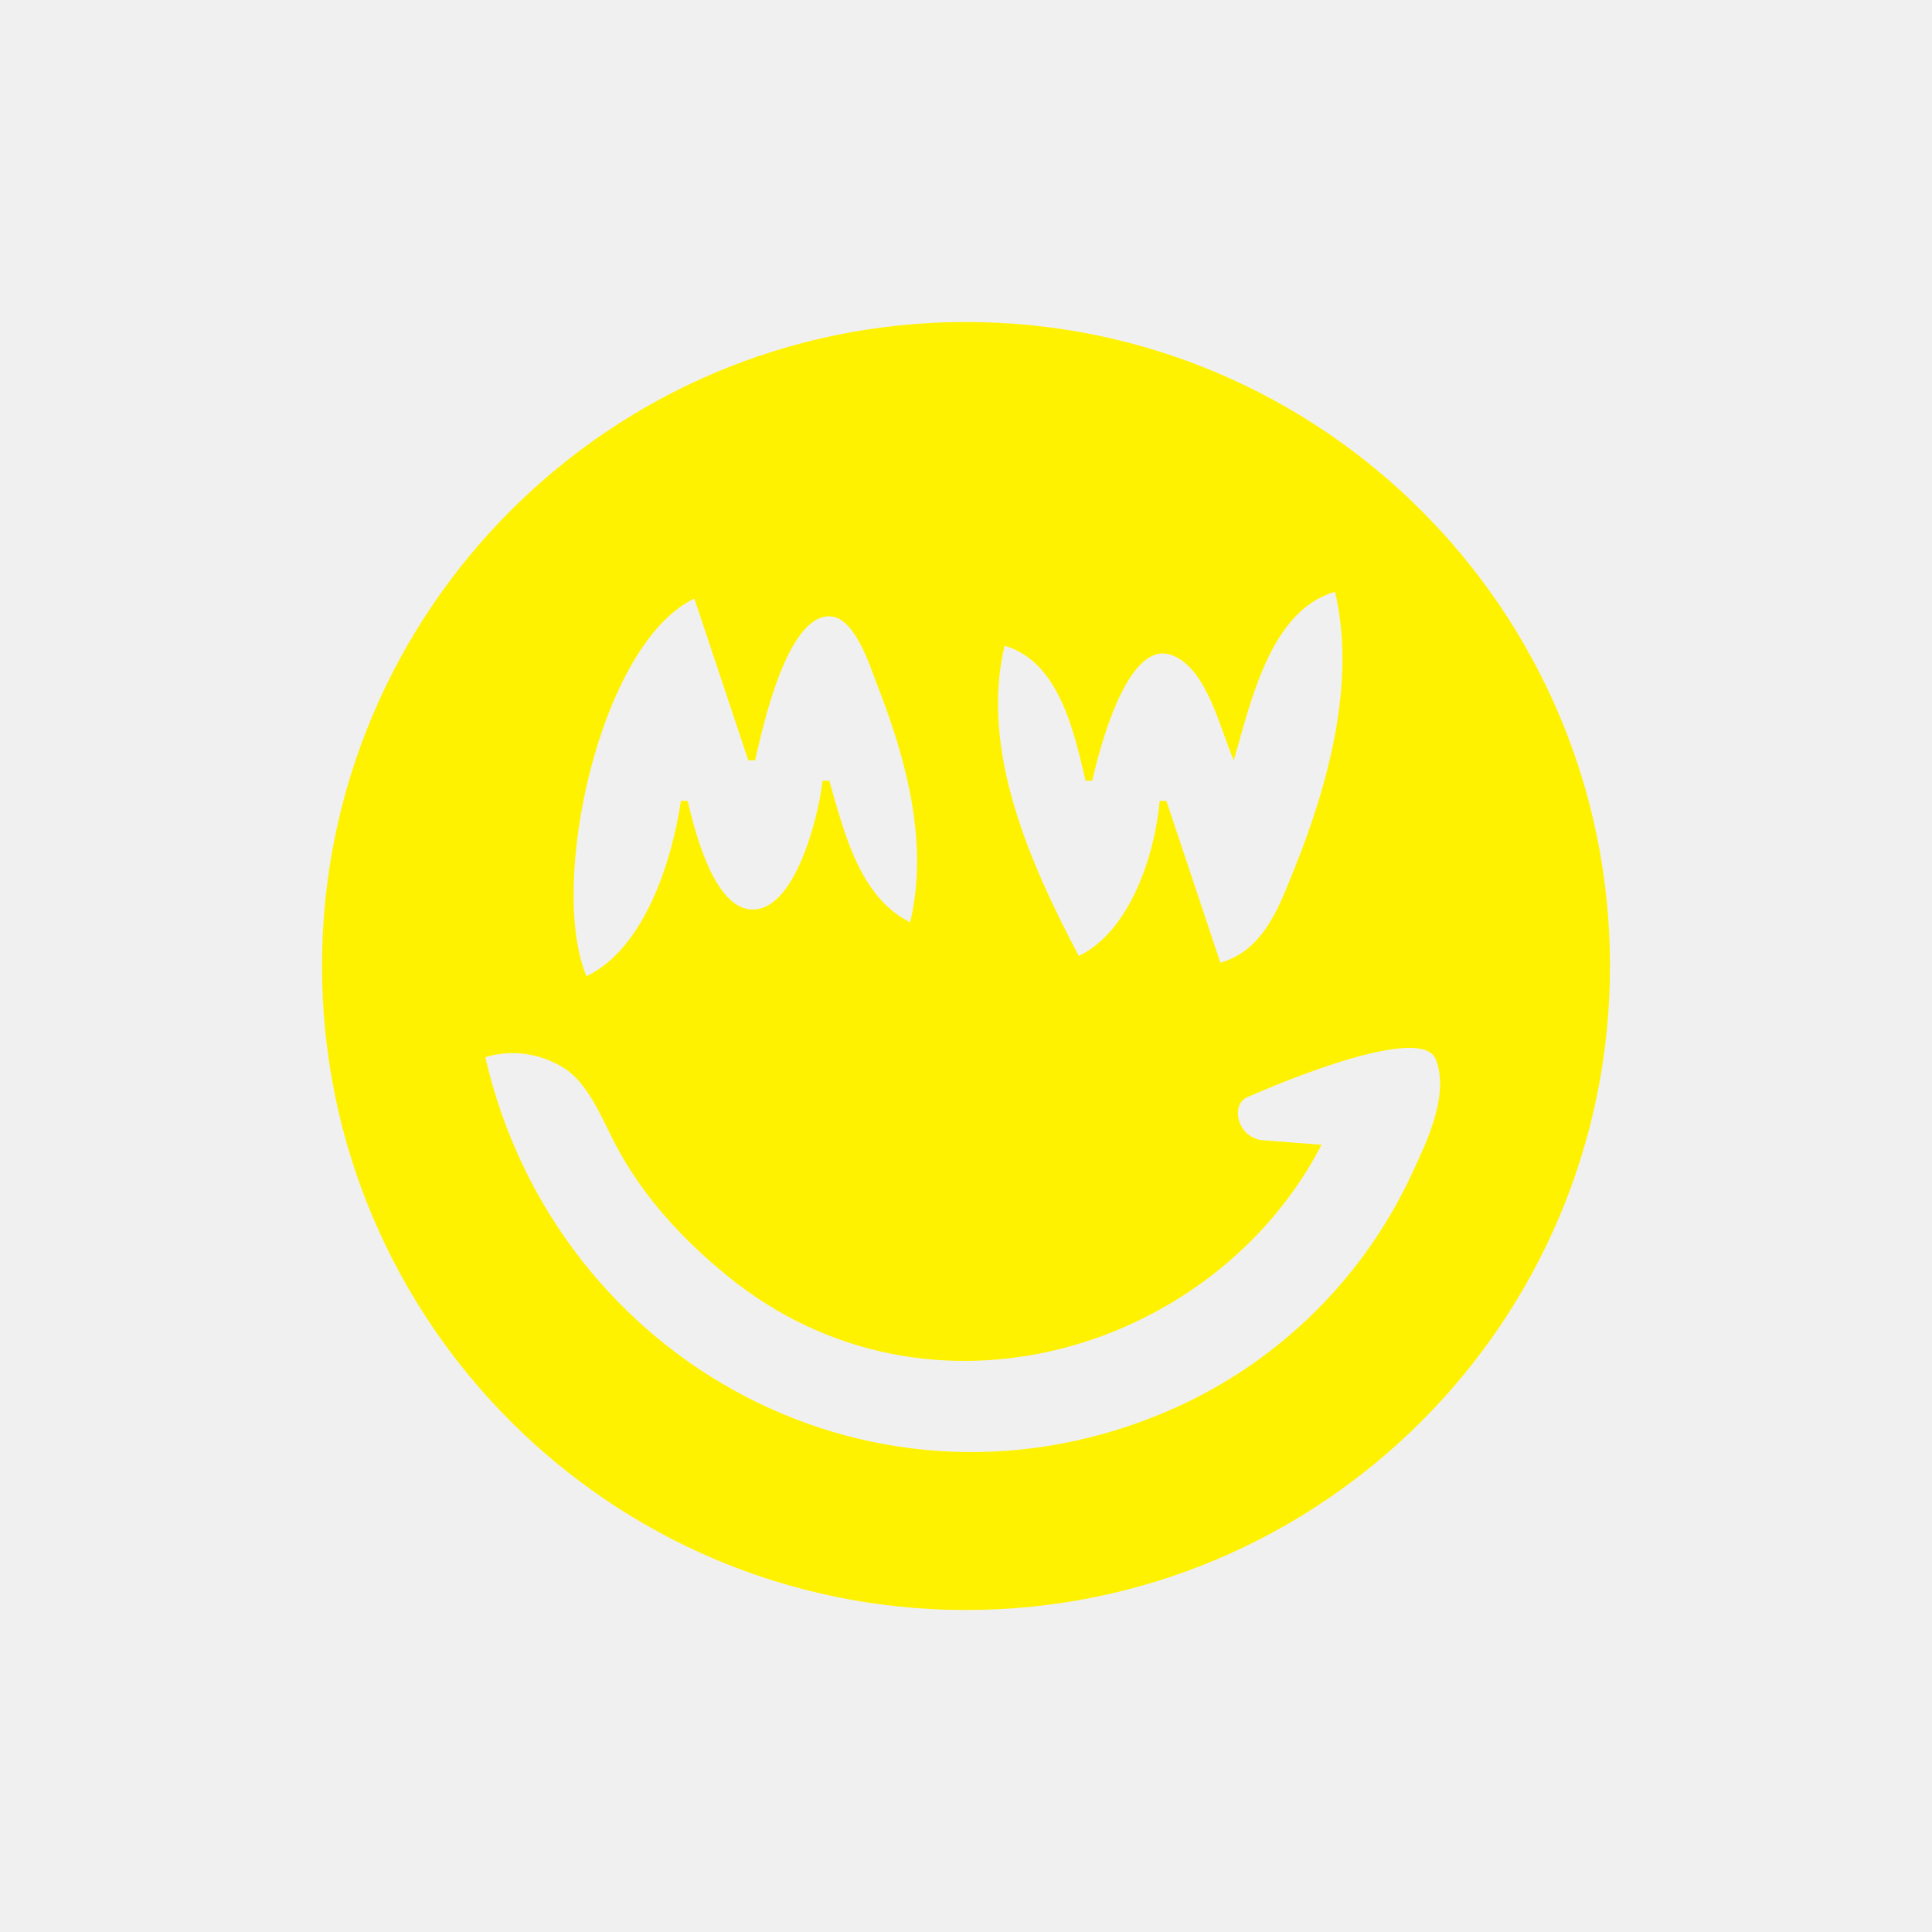
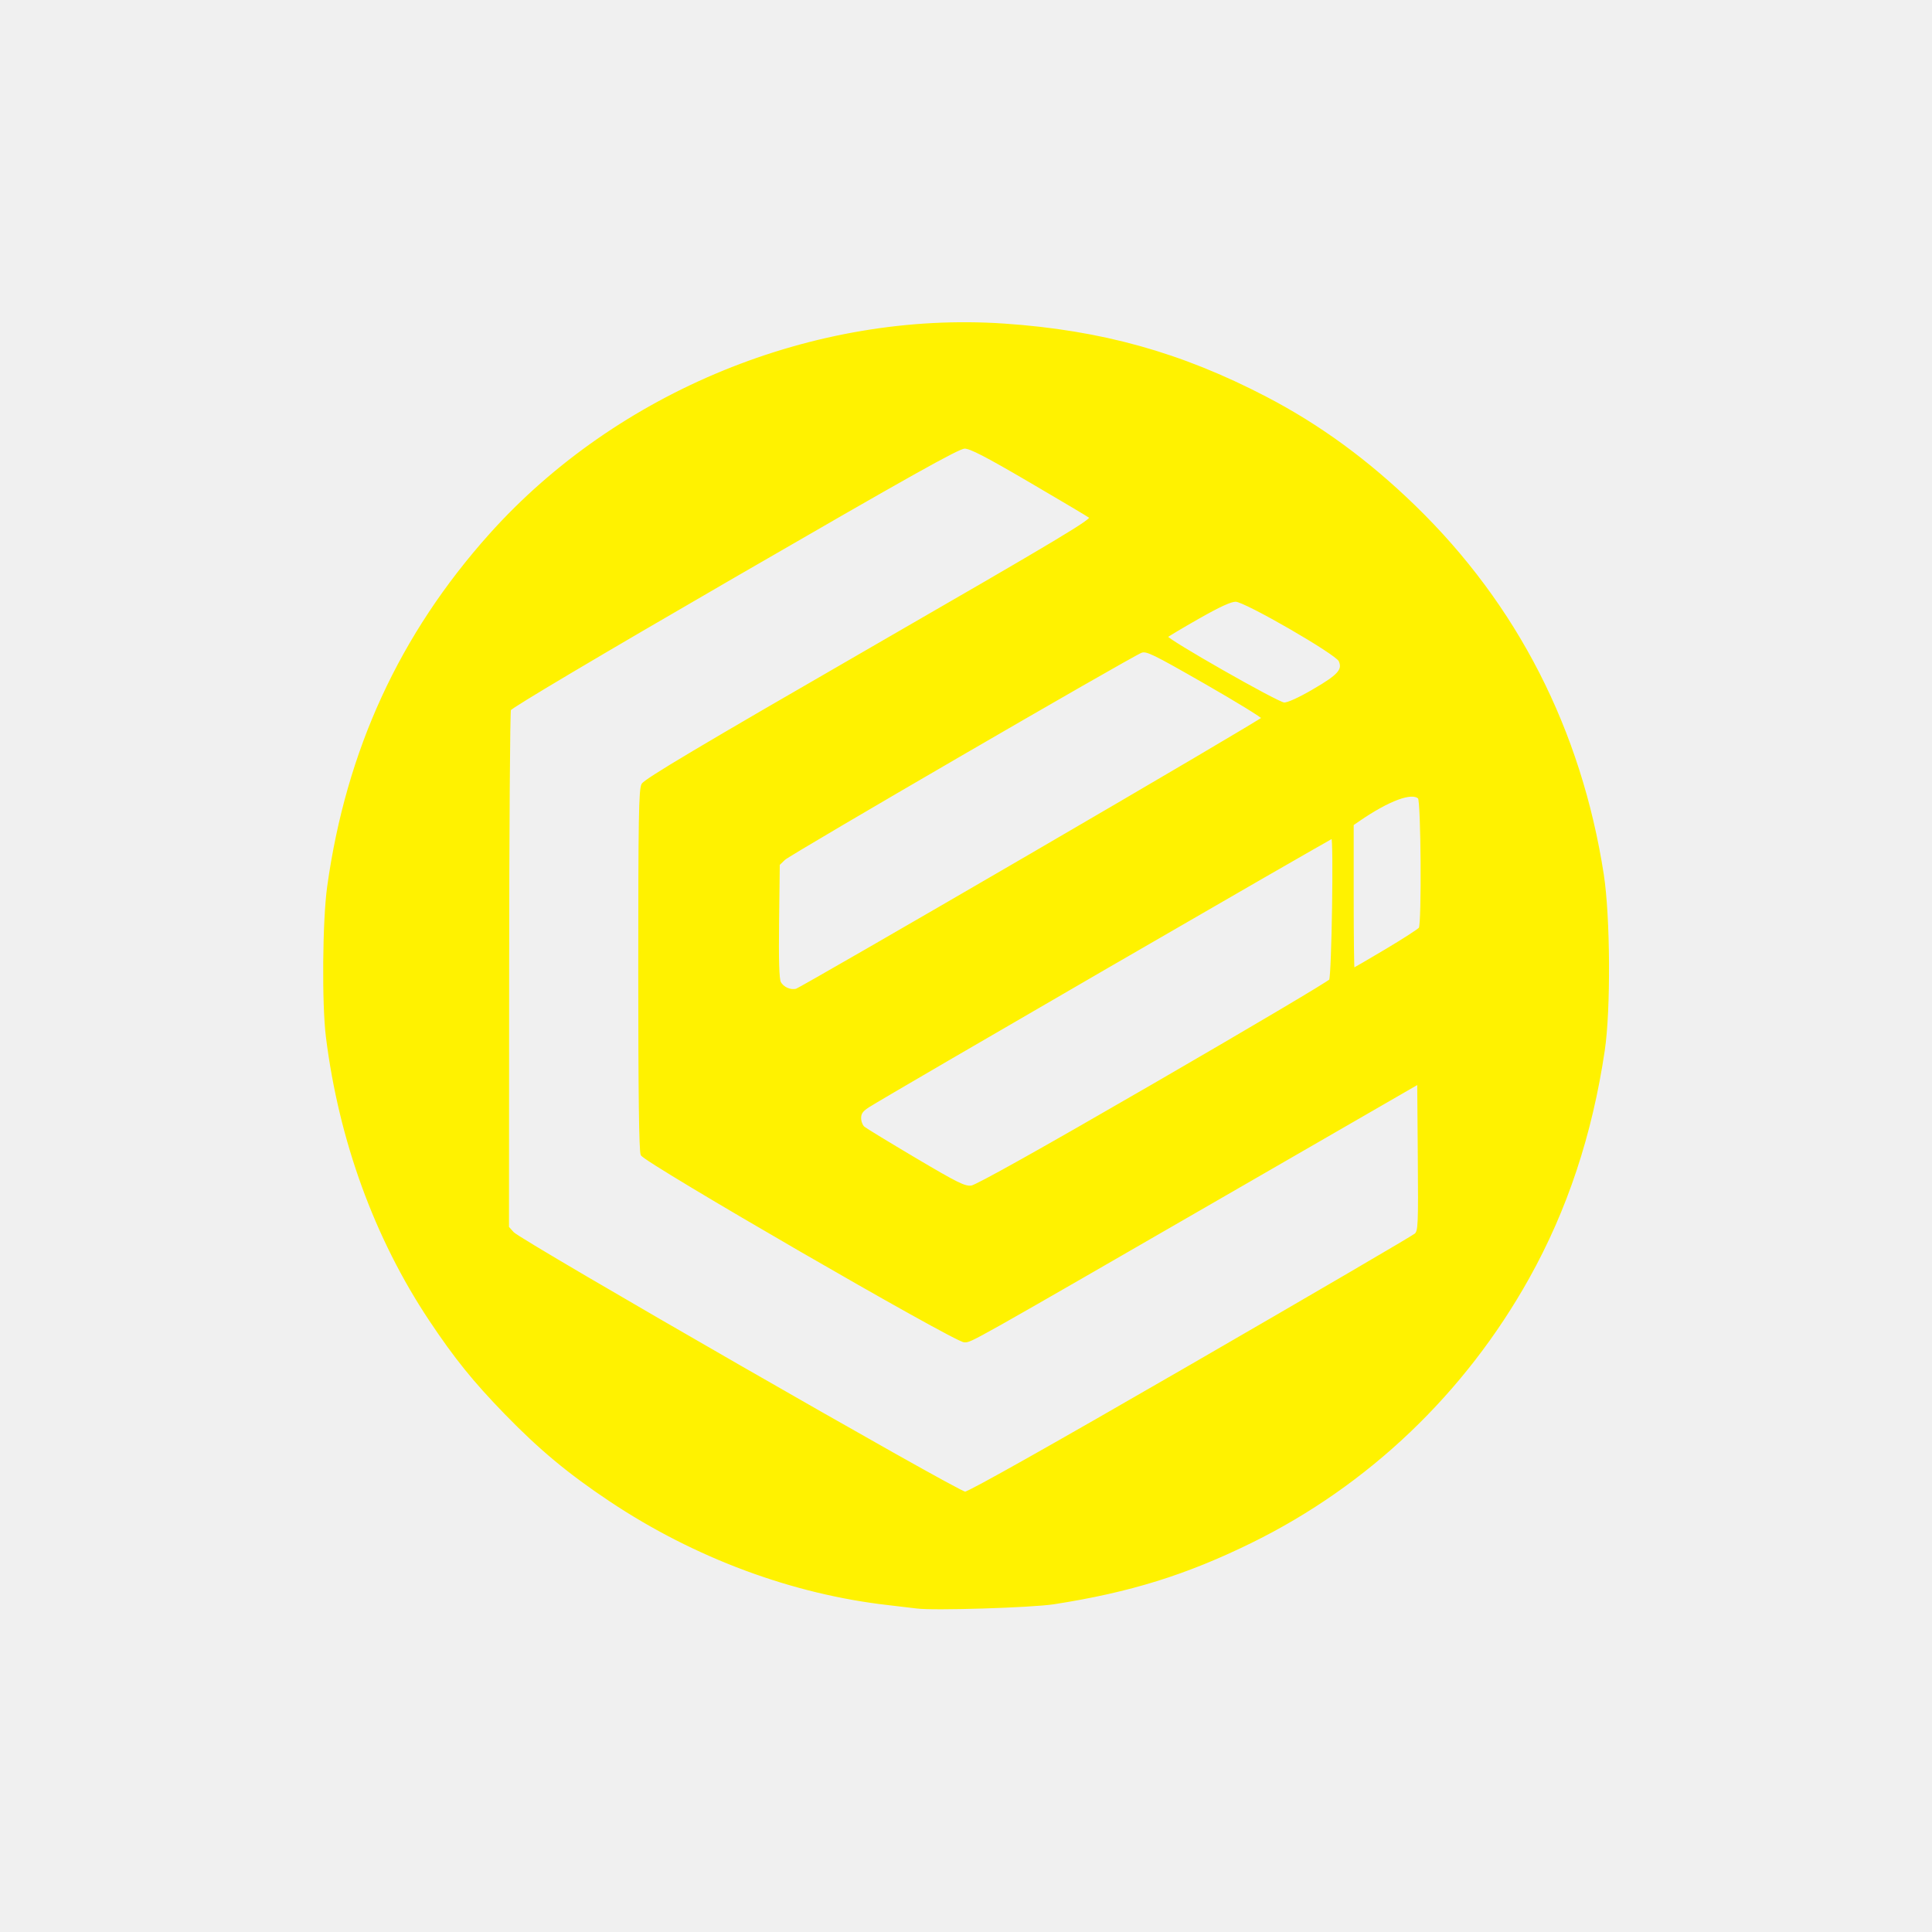
- <svg xmlns="http://www.w3.org/2000/svg" width="300" height="300" viewBox="0 0 300 300">
-   <defs>
-     <style>.a{fill:#fff200;}</style>
+ <svg xmlns="http://www.w3.org/2000/svg" width="300" height="300" viewBox="0 0 300 300" version="1.1" id="svg10" xml:space="preserve">
+   <defs id="defs4">
+     <style id="style2">.a{fill:#fff200;}</style>
+     <style id="style2-6">.a{fill:#fff;}.b{fill:#fff200;}</style>
  </defs>
-   <path class="a" d="M150,50A100,100,0,1,0,250,150,100,100,0,0,0,150,50Zm32.17,168.74c-45.43,20.15-95.87-6.89-106.81-54.59a14.877,14.877,0,0,1,12.85,2.12c3.46,2.66,5.35,7.62,7.38,11.49,4.21,8.01,10.46,14.77,17.47,20.45,31.31,25.41,75.72,11.35,92.15-20.45,0,0-5.12-.39-9.08-.7a4.222,4.222,0,0,1-3.85-4.85,2.4,2.4,0,0,1,1.42-1.85c5.4-2.37,27.01-11.42,29.24-5.88,2.23,5.56-1.6,13.23-3.56,17.47A73.94,73.94,0,0,1,182.17,218.74Zm-40.84-75.53c-7.88-3.86-10.28-14.11-12.56-21.99h-1.05c-.51,5.04-4.26,20.92-11.42,19.97-5.61-.74-8.46-12.34-9.52-16.83h-1.05c-1.38,9.32-5.66,22.93-14.66,27.22-5.99-14.18,2.02-51.6,16.75-58.64l8.38,25.13h1.05c1.13-4.88,4.86-22.37,11.49-22.37,4.05,0,6.4,7.92,7.55,10.86C140.76,117.98,144.24,131,141.33,143.21Zm14.66-42.94c8.41,2.42,10.79,13.28,12.57,20.95h1.04c1.04-4.48,5.39-22.18,12.42-19.47,5.46,2.1,7.44,11.54,9.57,16.32,2.59-8.94,5.65-23.32,15.71-26.17,3.32,13.96-1.06,29.94-6.28,42.93-2.44,6.05-4.78,12.72-11.52,14.66l-8.38-25.13h-1.05c-.73,8.38-4.61,20.28-12.56,24.08C160.06,134.28,152.1,116.63,155.99,100.27Z" />
+   <path style="display:inline;fill:#fff200;fill-opacity:1;stroke:#fff200;stroke-width:0.346;stroke-opacity:1" d="m 142.368,249.595 c -0.571,-0.079 -2.518,-0.31 -4.326,-0.513 -14.932,-1.675 -30.118,-7.319 -43.26,-16.079 -6.429,-4.285 -10.916,-8.017 -16.276,-13.534 -4.898,-5.043 -7.803,-8.64 -11.701,-14.49 C 58.32,192.243 52.792,177.078 50.783,161.027 50.137,155.86 50.245,142.931 50.979,137.666 53.924,116.533 62.197,98.565 76.151,82.994 95.947,60.905 126.499,48.423 155.888,50.416 c 15.122,1.026 27.437,4.458 40.642,11.327 8.325,4.331 15.82,9.808 23.118,16.894 15.824,15.365 25.731,34.738 29.21,57.125 1.018,6.553 1.102,20.991 0.158,27.34 -1.947,13.096 -5.797,24.699 -11.712,35.3 -9.959,17.848 -24.938,32.126 -43.023,41.012 -10.129,4.977 -18.869,7.693 -30.628,9.52 -3.459,0.537 -18.754,1.012 -21.284,0.66 z m 42.618,-37.568 c 18.817,-10.875 34.487,-20.031 34.823,-20.347 0.563,-0.529 0.603,-1.463 0.519,-12.032 l -0.091,-11.458 -27.86,16.078 c -42.65,24.614 -41.555,23.998 -42.634,23.998 -1.429,0 -49.576,-27.852 -50.088,-28.975 -0.258,-0.566 -0.374,-9.456 -0.374,-28.681 0,-23.542 0.077,-28.005 0.497,-28.795 0.376,-0.708 8.943,-5.806 35.298,-21.007 29.801,-17.189 34.718,-20.134 34.224,-20.501 -0.317,-0.235 -4.573,-2.766 -9.458,-5.624 -6.759,-3.954 -9.164,-5.195 -10.063,-5.194 -0.93,0 -8.522,4.251 -35.767,20.021 -20.885,12.089 -34.688,20.28 -34.843,20.677 -0.142,0.361 -0.269,18.597 -0.282,40.524 l -0.024,39.867 0.779,0.874 c 1.161,1.302 69.108,40.344 70.218,40.347 0.582,0 13.376,-7.2 35.127,-19.771 z m -5.813,-43.608 c 14.913,-8.633 27.234,-15.93 27.381,-16.216 0.402,-0.785 0.723,-22.151 0.334,-22.151 -0.312,0 -69.365,40.004 -72.046,41.738 -1.002,0.648 -1.298,1.065 -1.298,1.83 0,0.545 0.255,1.205 0.567,1.466 0.312,0.261 3.933,2.467 8.046,4.901 6.52,3.859 7.635,4.407 8.691,4.277 0.789,-0.098 10.656,-5.617 28.325,-15.845 z m -19.002,-35.752 c 19.689,-11.458 35.844,-20.977 35.9,-21.154 0.056,-0.177 -3.961,-2.648 -8.925,-5.49 -8.136,-4.658 -9.117,-5.133 -9.946,-4.82 -1.659,0.626 -54.536,31.333 -55.423,32.186 l -0.865,0.831 -0.108,8.8 c -0.074,6.062 0.013,9.027 0.282,9.53 0.472,0.882 1.652,1.401 2.594,1.141 0.381,-0.105 16.802,-9.565 36.491,-21.023 z m 55.084,14.852 c 2.724,-1.623 5.074,-3.142 5.222,-3.374 0.467,-0.735 0.339,-19.778 -0.136,-20.254 -1.07,-1.07 -4.737,0.291 -9.362,3.476 l -0.952,0.655 v 11.224 c 0,6.173 0.062,11.224 0.137,11.224 0.075,0 2.366,-1.328 5.09,-2.951 z m -11.241,-40.366 c 3.902,-2.276 4.668,-3.147 4.02,-4.57 -0.515,-1.13 -14.62,-9.274 -16.136,-9.317 -0.762,-0.021 -2.525,0.784 -5.849,2.674 -2.617,1.488 -4.819,2.804 -4.893,2.924 -0.247,0.4 17.239,10.366 18.24,10.395 0.589,0.017 2.377,-0.798 4.619,-2.106 z" id="path2488" />
</svg>
